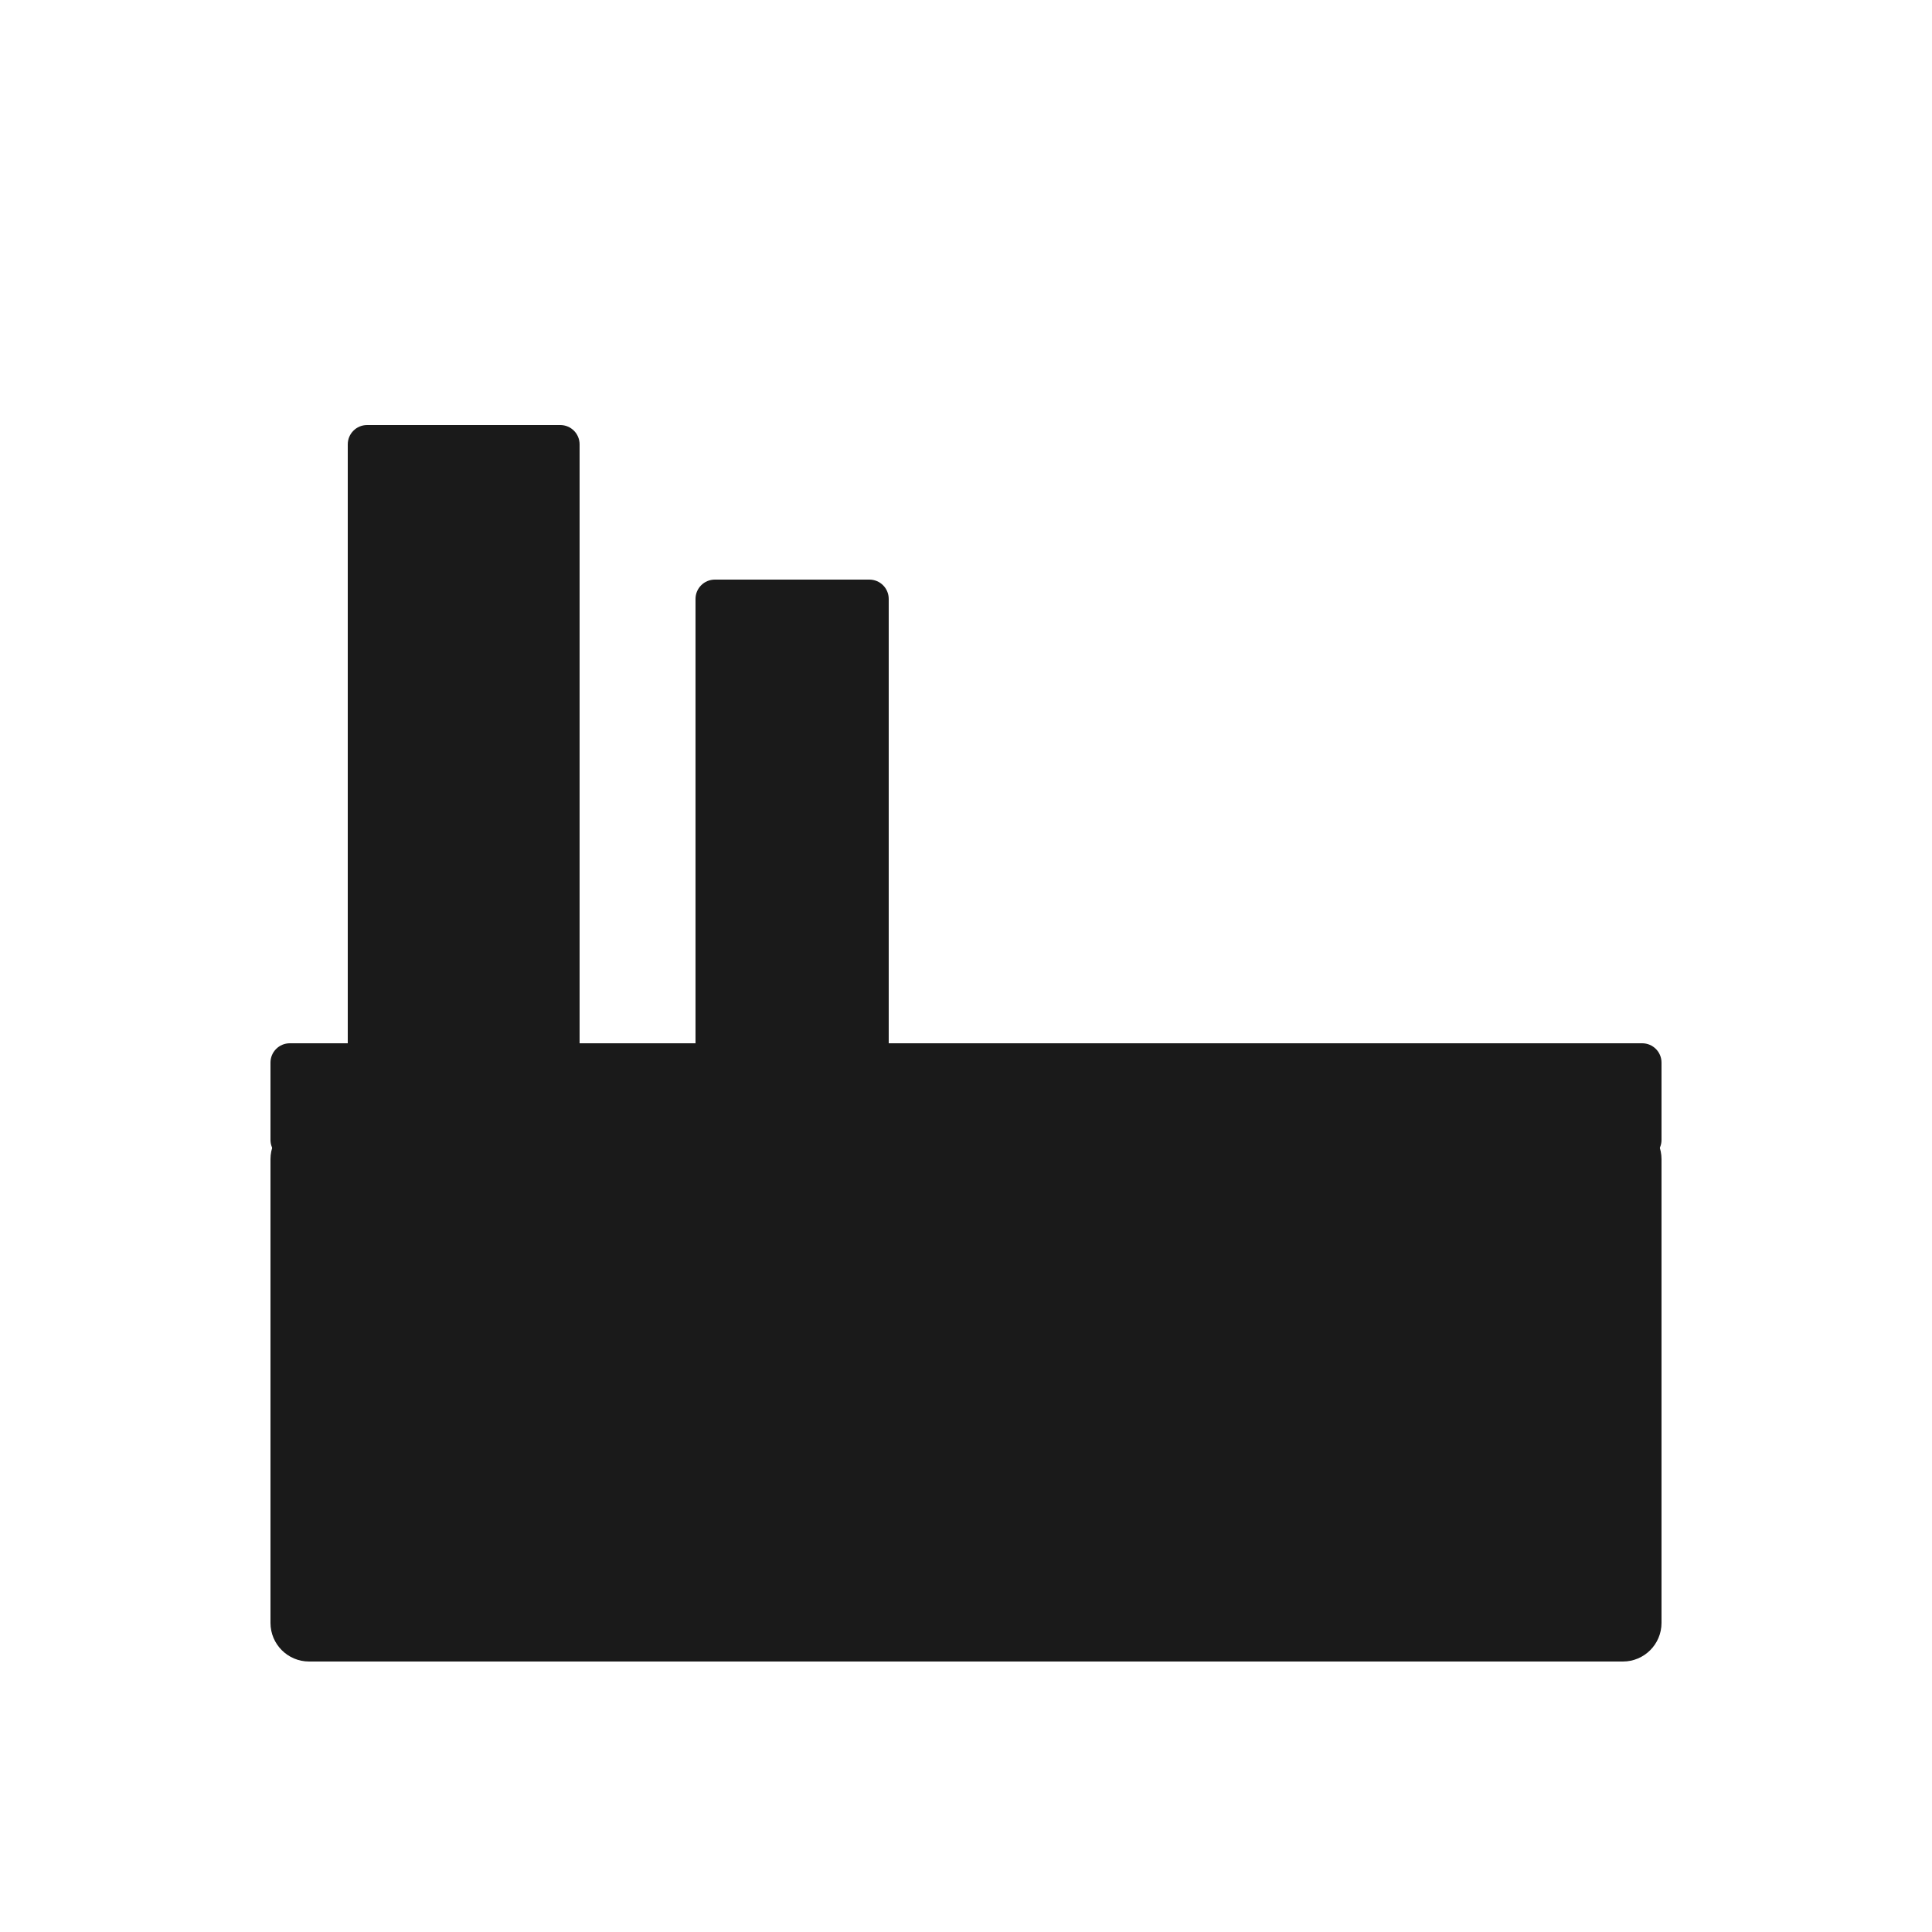
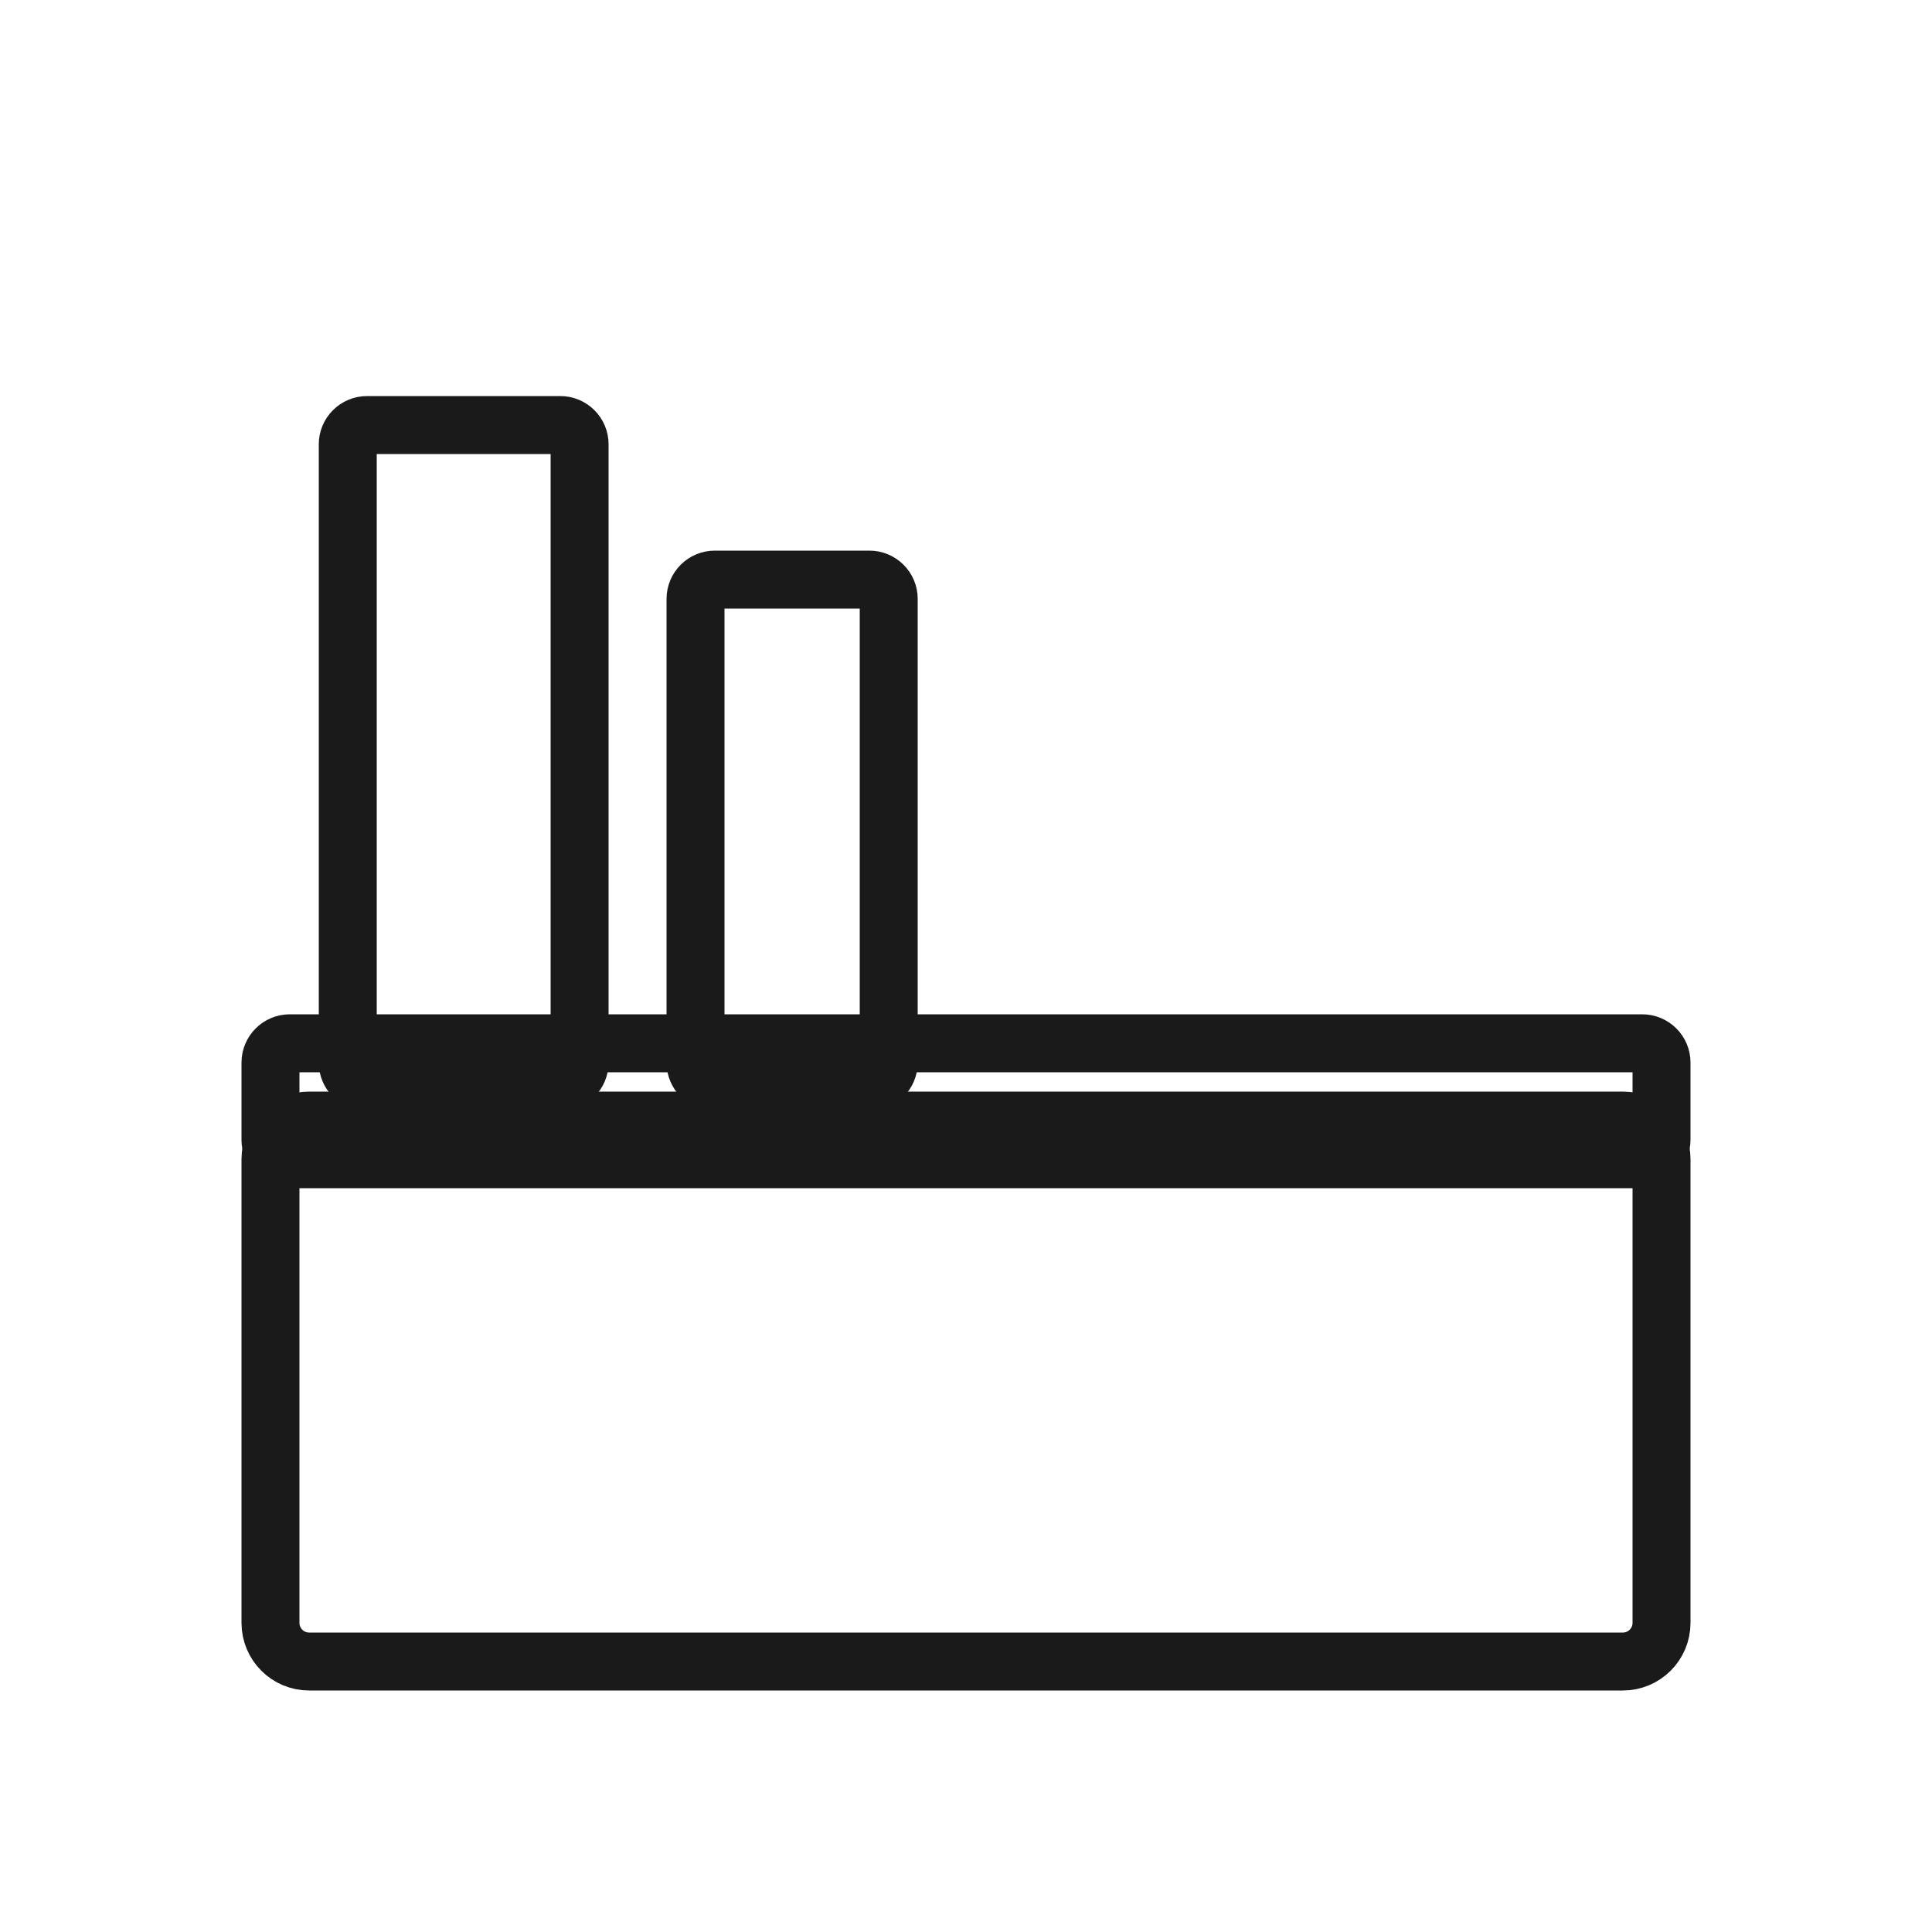
<svg xmlns="http://www.w3.org/2000/svg" viewBox="0 0 100 100" width="100%" style="max-width:80px">
-   <rect x="18" y="22" width="12" height="34" rx="1" fill="#1A1A1A" />
-   <rect x="36" y="30" width="10" height="26" rx="1" fill="#1A1A1A" />
-   <rect x="14" y="54" width="72" height="6" rx="1" fill="#1A1A1A" />
-   <rect x="14" y="58" width="72" height="28" rx="2" fill="#1A1A1A" />
+   <rect x="18" y="22" width="12" height="34" rx="1" fill="none" stroke="#1A1A1A" stroke-width="3" stroke-linejoin="round" stroke-linecap="round" />
+   <rect x="36" y="30" width="10" height="26" rx="1" fill="none" stroke="#1A1A1A" stroke-width="3" stroke-linejoin="round" stroke-linecap="round" />
+   <rect x="14" y="54" width="72" height="6" rx="1" fill="none" stroke="#1A1A1A" stroke-width="3" stroke-linejoin="round" stroke-linecap="round" />
+   <rect x="14" y="58" width="72" height="28" rx="2" fill="none" stroke="#1A1A1A" stroke-width="3" stroke-linejoin="round" stroke-linecap="round" />
</svg>
